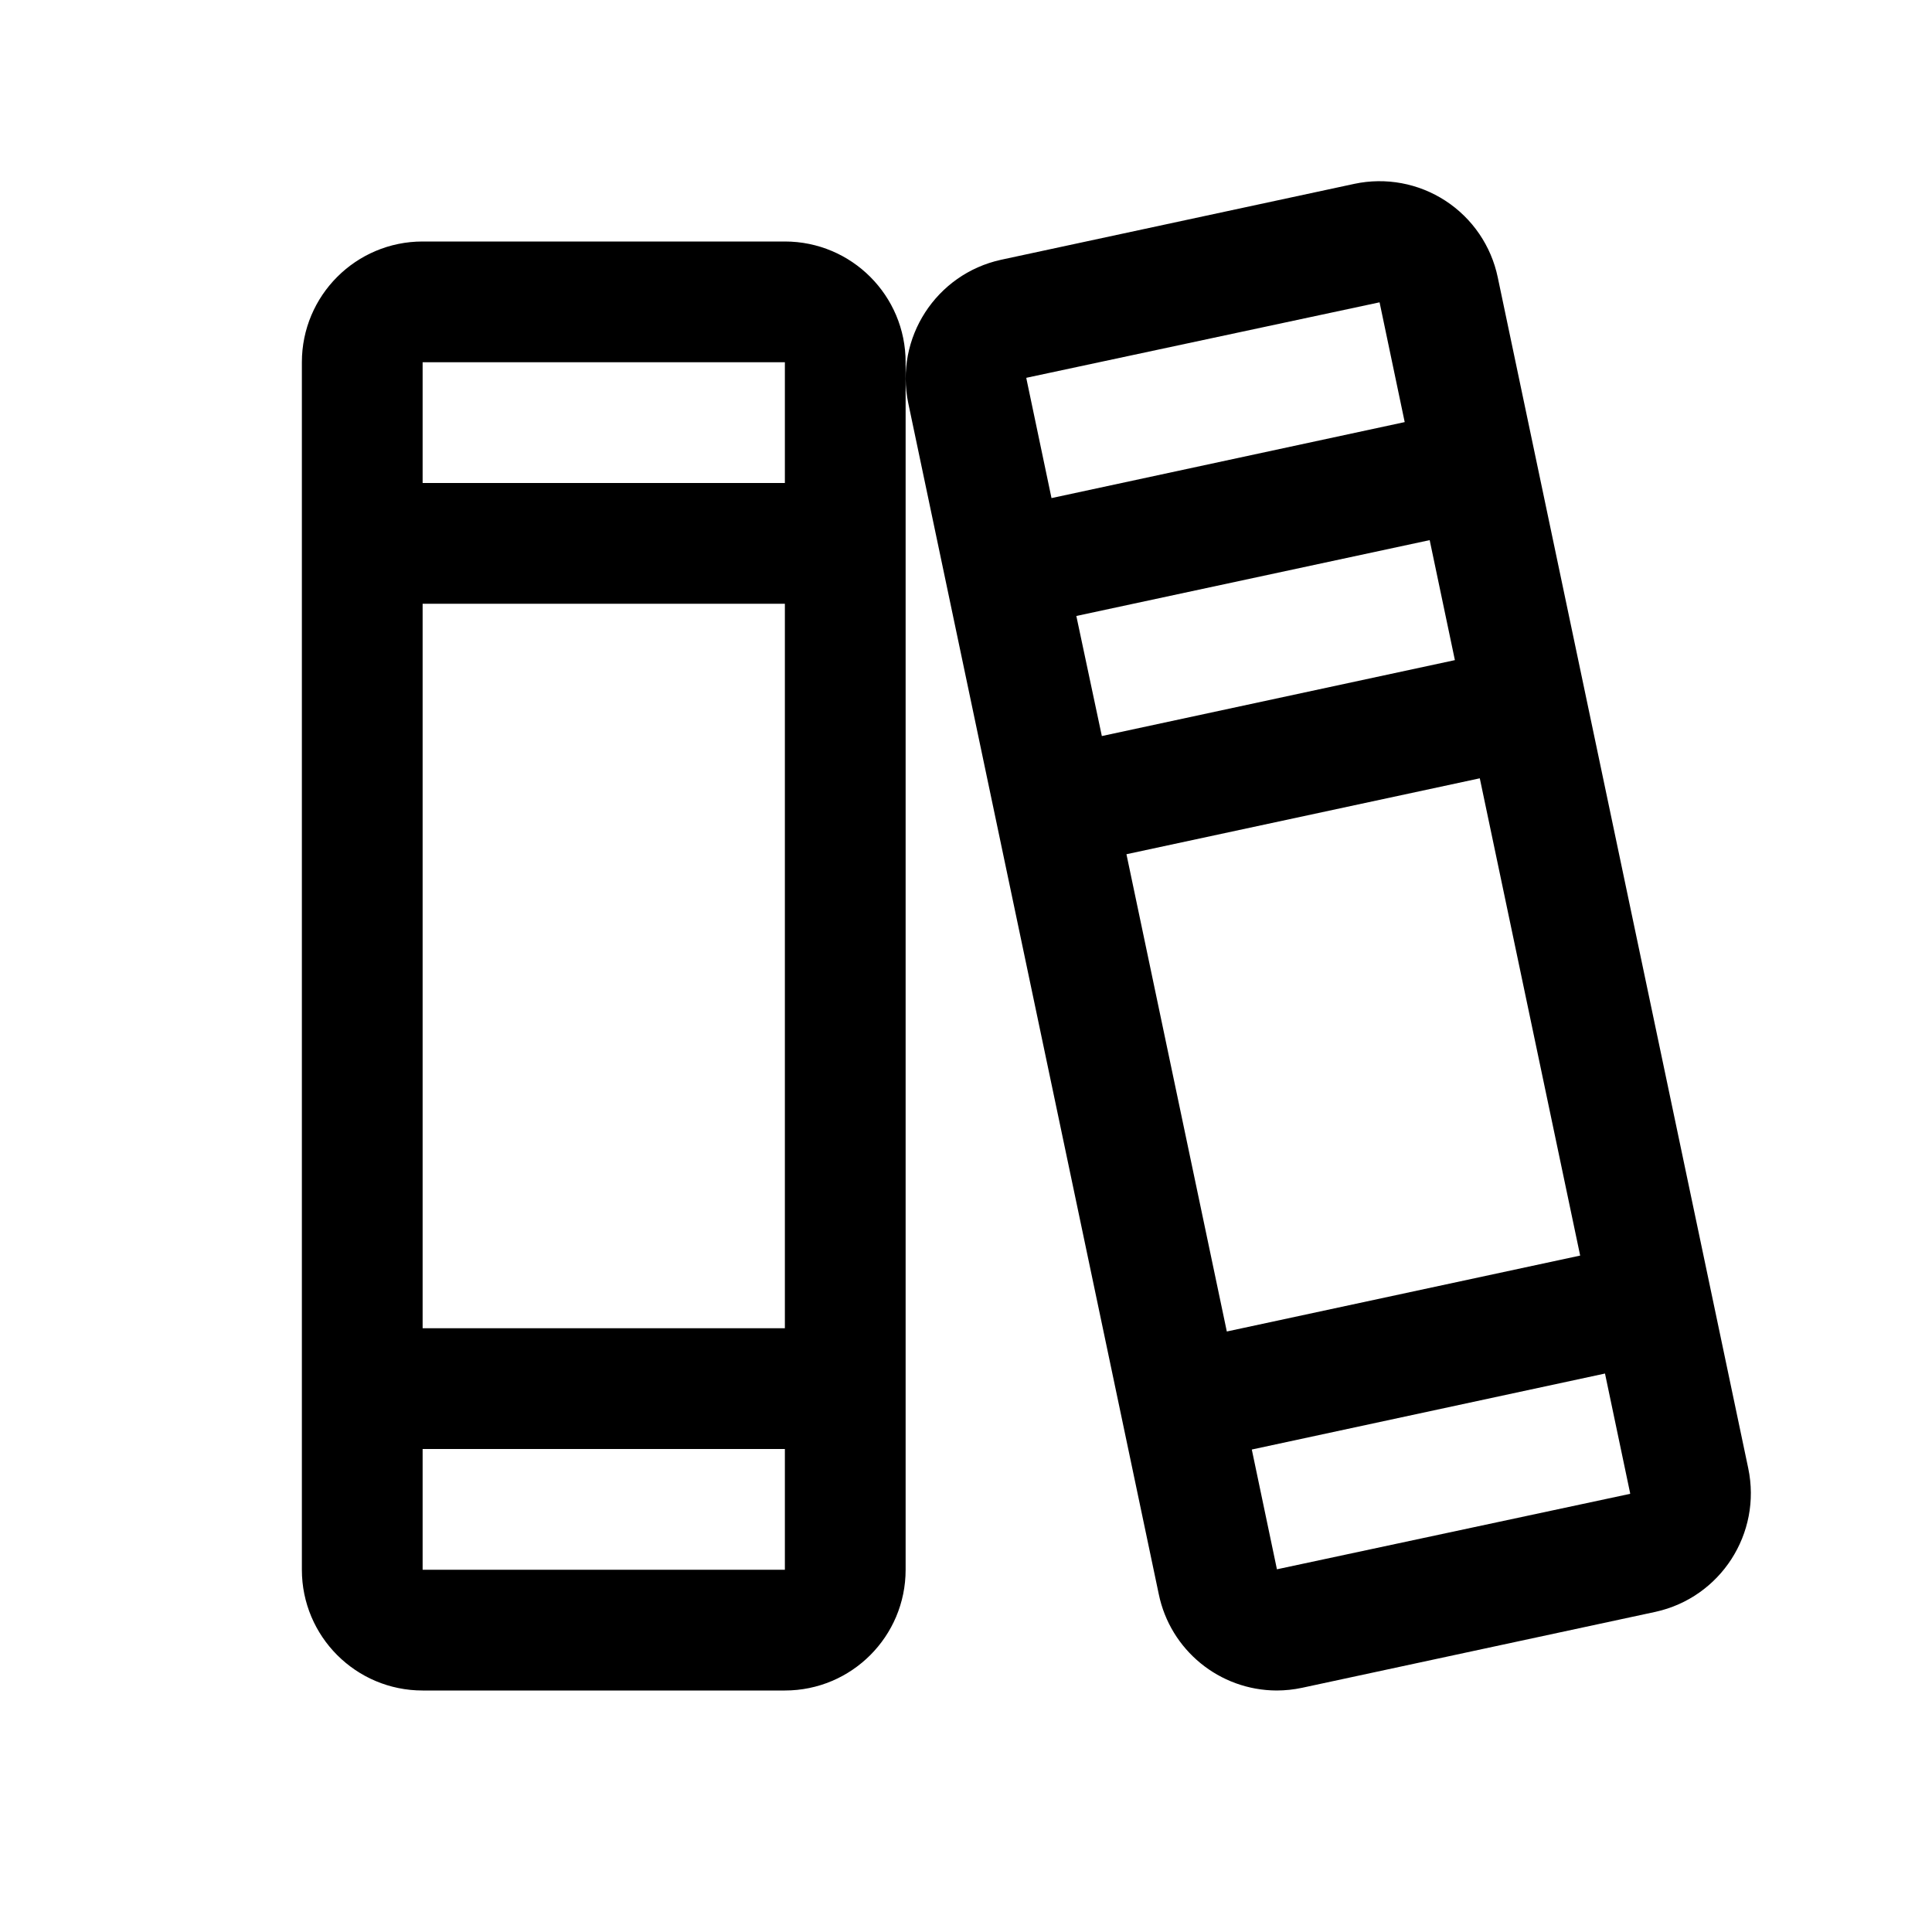
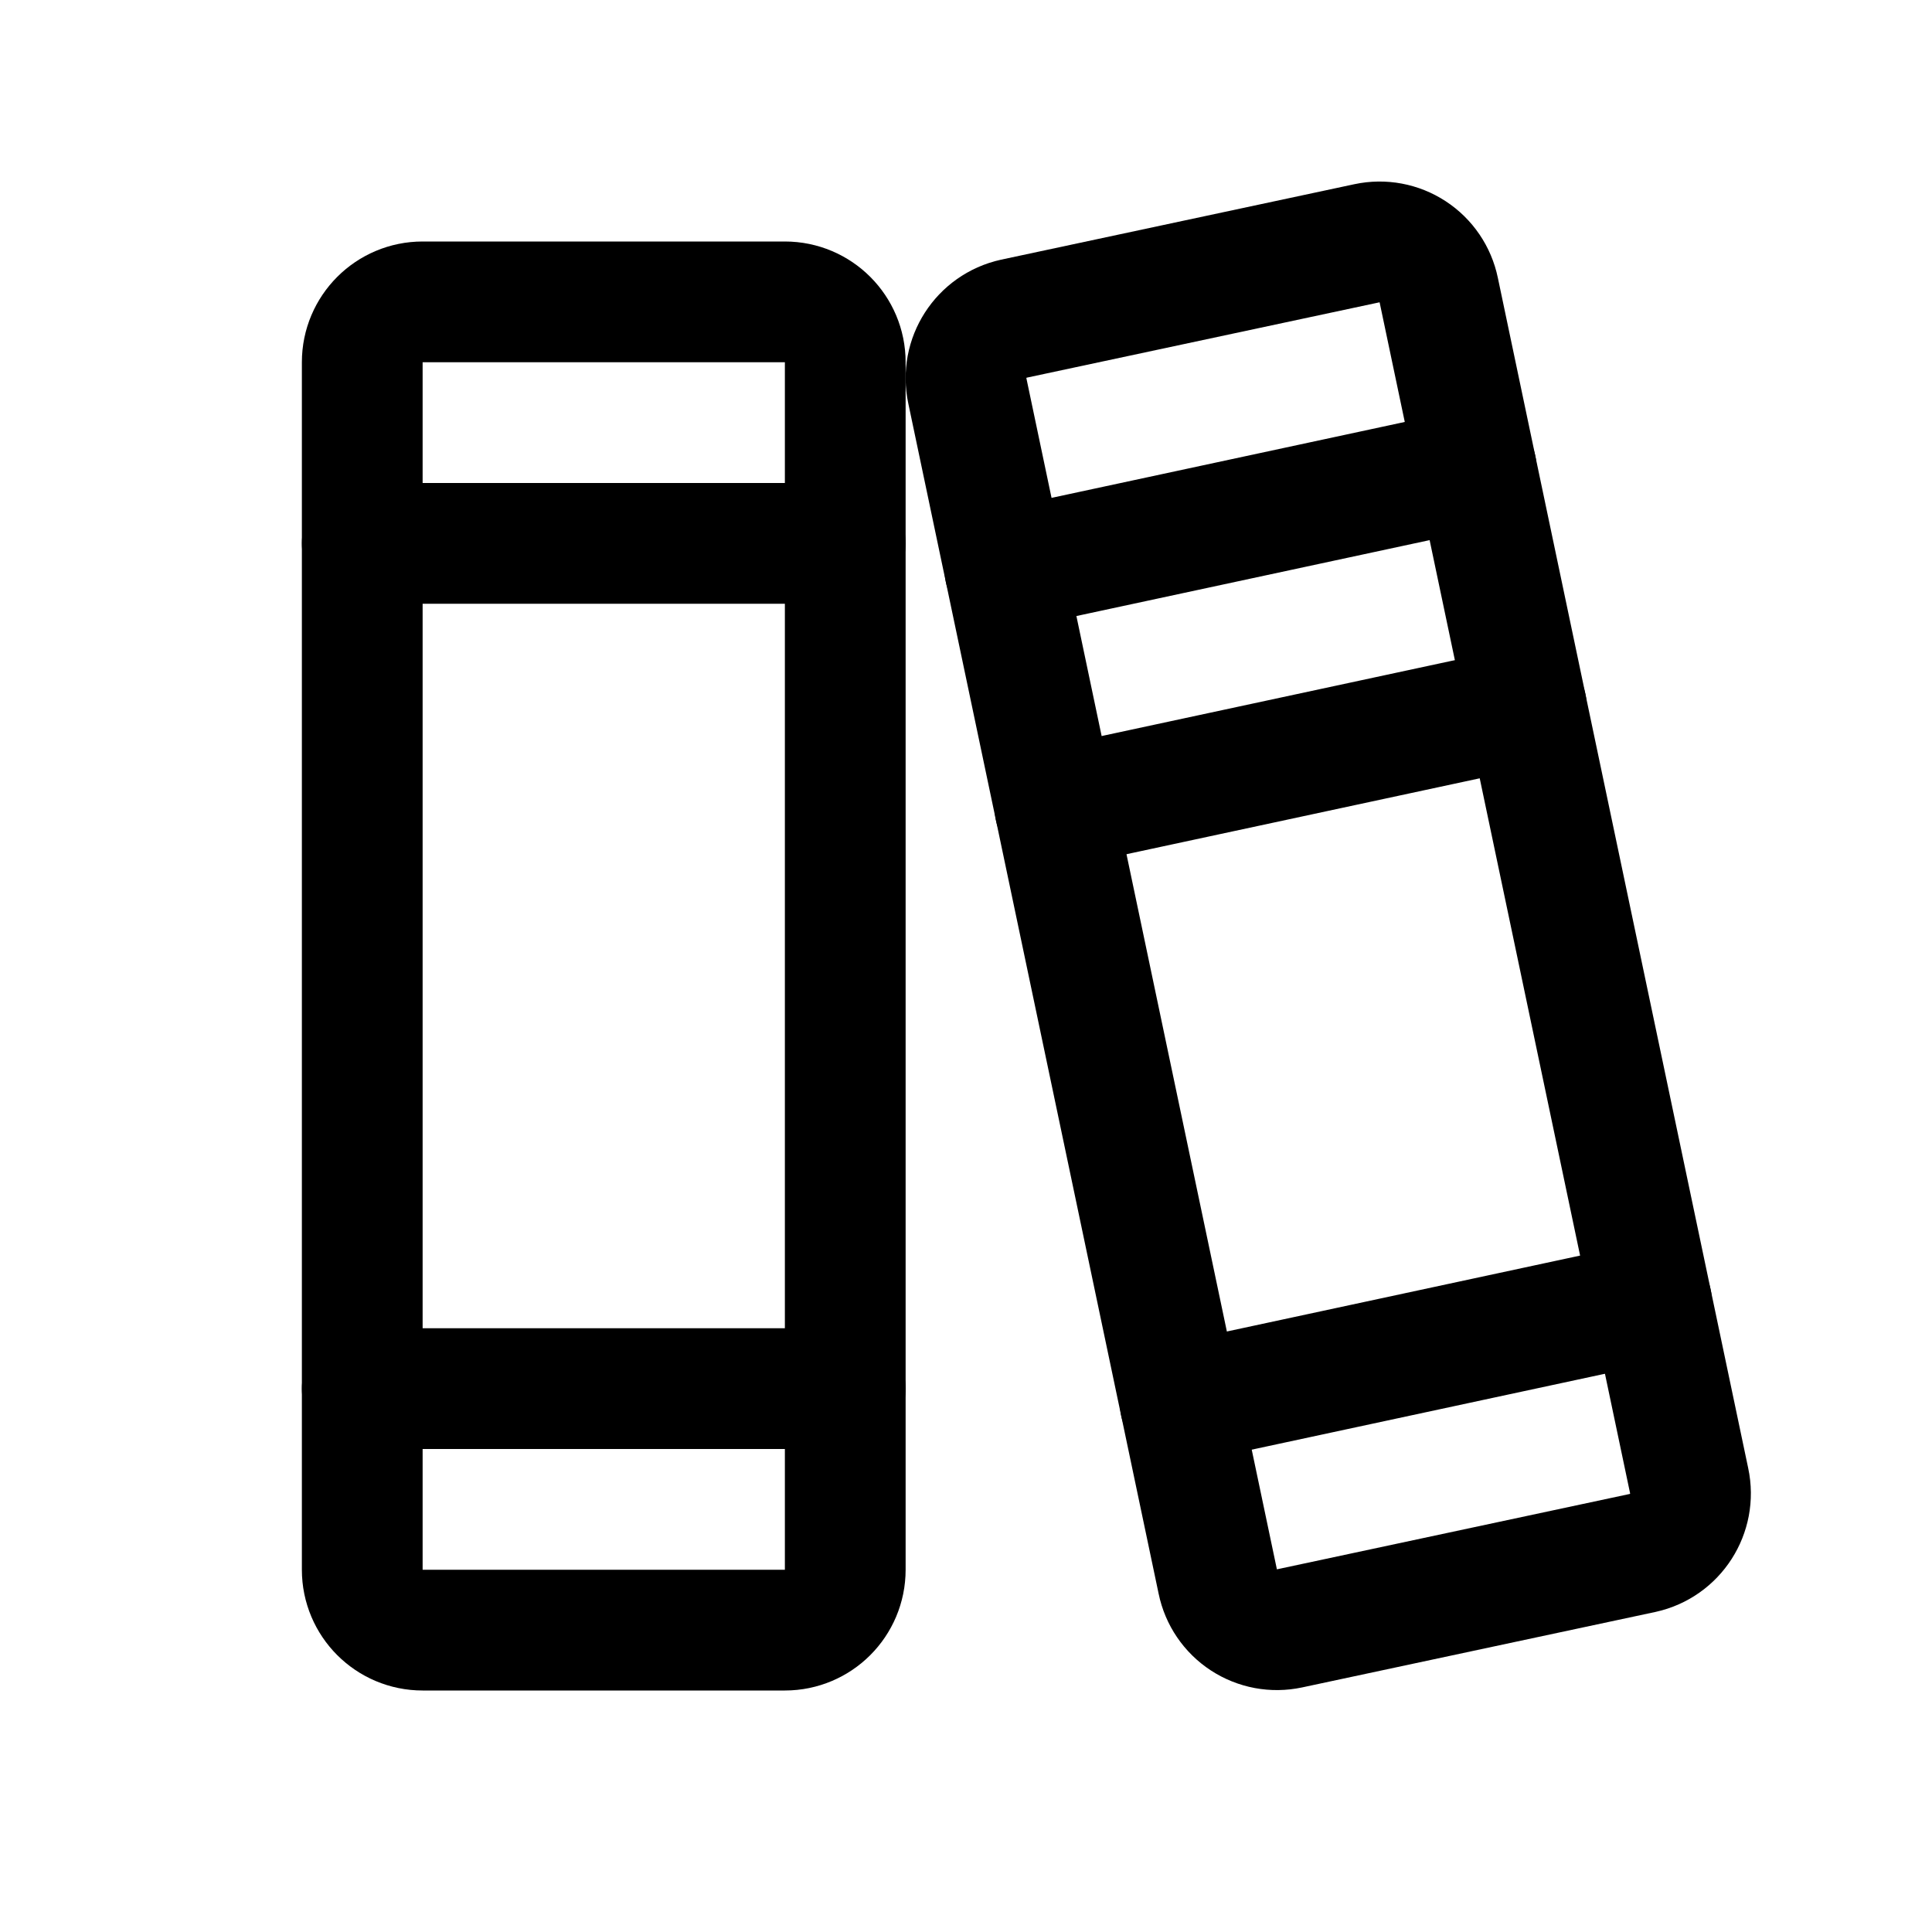
- <svg xmlns="http://www.w3.org/2000/svg" viewBox="0 0 256 256" fill="currentColor">
-   <path d="M231.65,194.55,198.46,36.75a16,16,0,0,0-19-12.39L132.65,34.42a16.08,16.08,0,0,0-12.3,19l33.19,157.8A16,16,0,0,0,169.16,224a16.25,16.25,0,0,0,3.38-.36l46.81-10.06A16.09,16.09,0,0,0,231.65,194.55ZM136,50.15c0-.06,0-.09,0-.09l46.8-10,3.33,15.87L139.33,66Zm6.62,31.47,46.82-10.05,3.34,15.9L146,97.53Zm6.64,31.57,46.82-10.06,13.3,63.24-46.82,10.06ZM216,197.94l-46.8,10-3.33-15.87L212.67,182,216,197.85C216,197.91,216,197.94,216,197.94ZM104,32H56A16,16,0,0,0,40,48V208a16,16,0,0,0,16,16h48a16,16,0,0,0,16-16V48A16,16,0,0,0,104,32ZM56,48h48V64H56Zm0,32h48v96H56Zm48,128H56V192h48v16Z" />
+ <svg xmlns="http://www.w3.org/2000/svg" viewBox="0 0 256 256">
+   <rect width="256" height="256" fill="none" />
+   <rect x="48" y="40" width="64" height="176" rx="8" fill="none" stroke="currentColor" stroke-linecap="round" stroke-linejoin="round" stroke-width="16" />
+   <path d="M217.67,205.77l-46.81,10a8,8,0,0,1-9.5-6.21L128.18,51.8a8.07,8.07,0,0,1,6.15-9.57l46.81-10a8,8,0,0,1,9.5,6.21L223.82,196.2A8.07,8.07,0,0,1,217.67,205.77Z" fill="none" stroke="currentColor" stroke-linecap="round" stroke-linejoin="round" stroke-width="16" />
+   <line x1="48" y1="72" x2="112" y2="72" fill="none" stroke="currentColor" stroke-linecap="round" stroke-linejoin="round" stroke-width="16" />
+   <line x1="48" y1="184" x2="112" y2="184" fill="none" stroke="currentColor" stroke-linecap="round" stroke-linejoin="round" stroke-width="16" />
+   <line x1="133.16" y1="75.48" x2="195.61" y2="62.06" fill="none" stroke="currentColor" stroke-linecap="round" stroke-linejoin="round" stroke-width="16" />
+   <line x1="139.79" y1="107.04" x2="202.25" y2="93.62" fill="none" stroke="currentColor" stroke-linecap="round" stroke-linejoin="round" stroke-width="16" />
+   <line x1="156.39" y1="185.94" x2="218.84" y2="172.52" fill="none" stroke="currentColor" stroke-linecap="round" stroke-linejoin="round" stroke-width="16" />
</svg>
